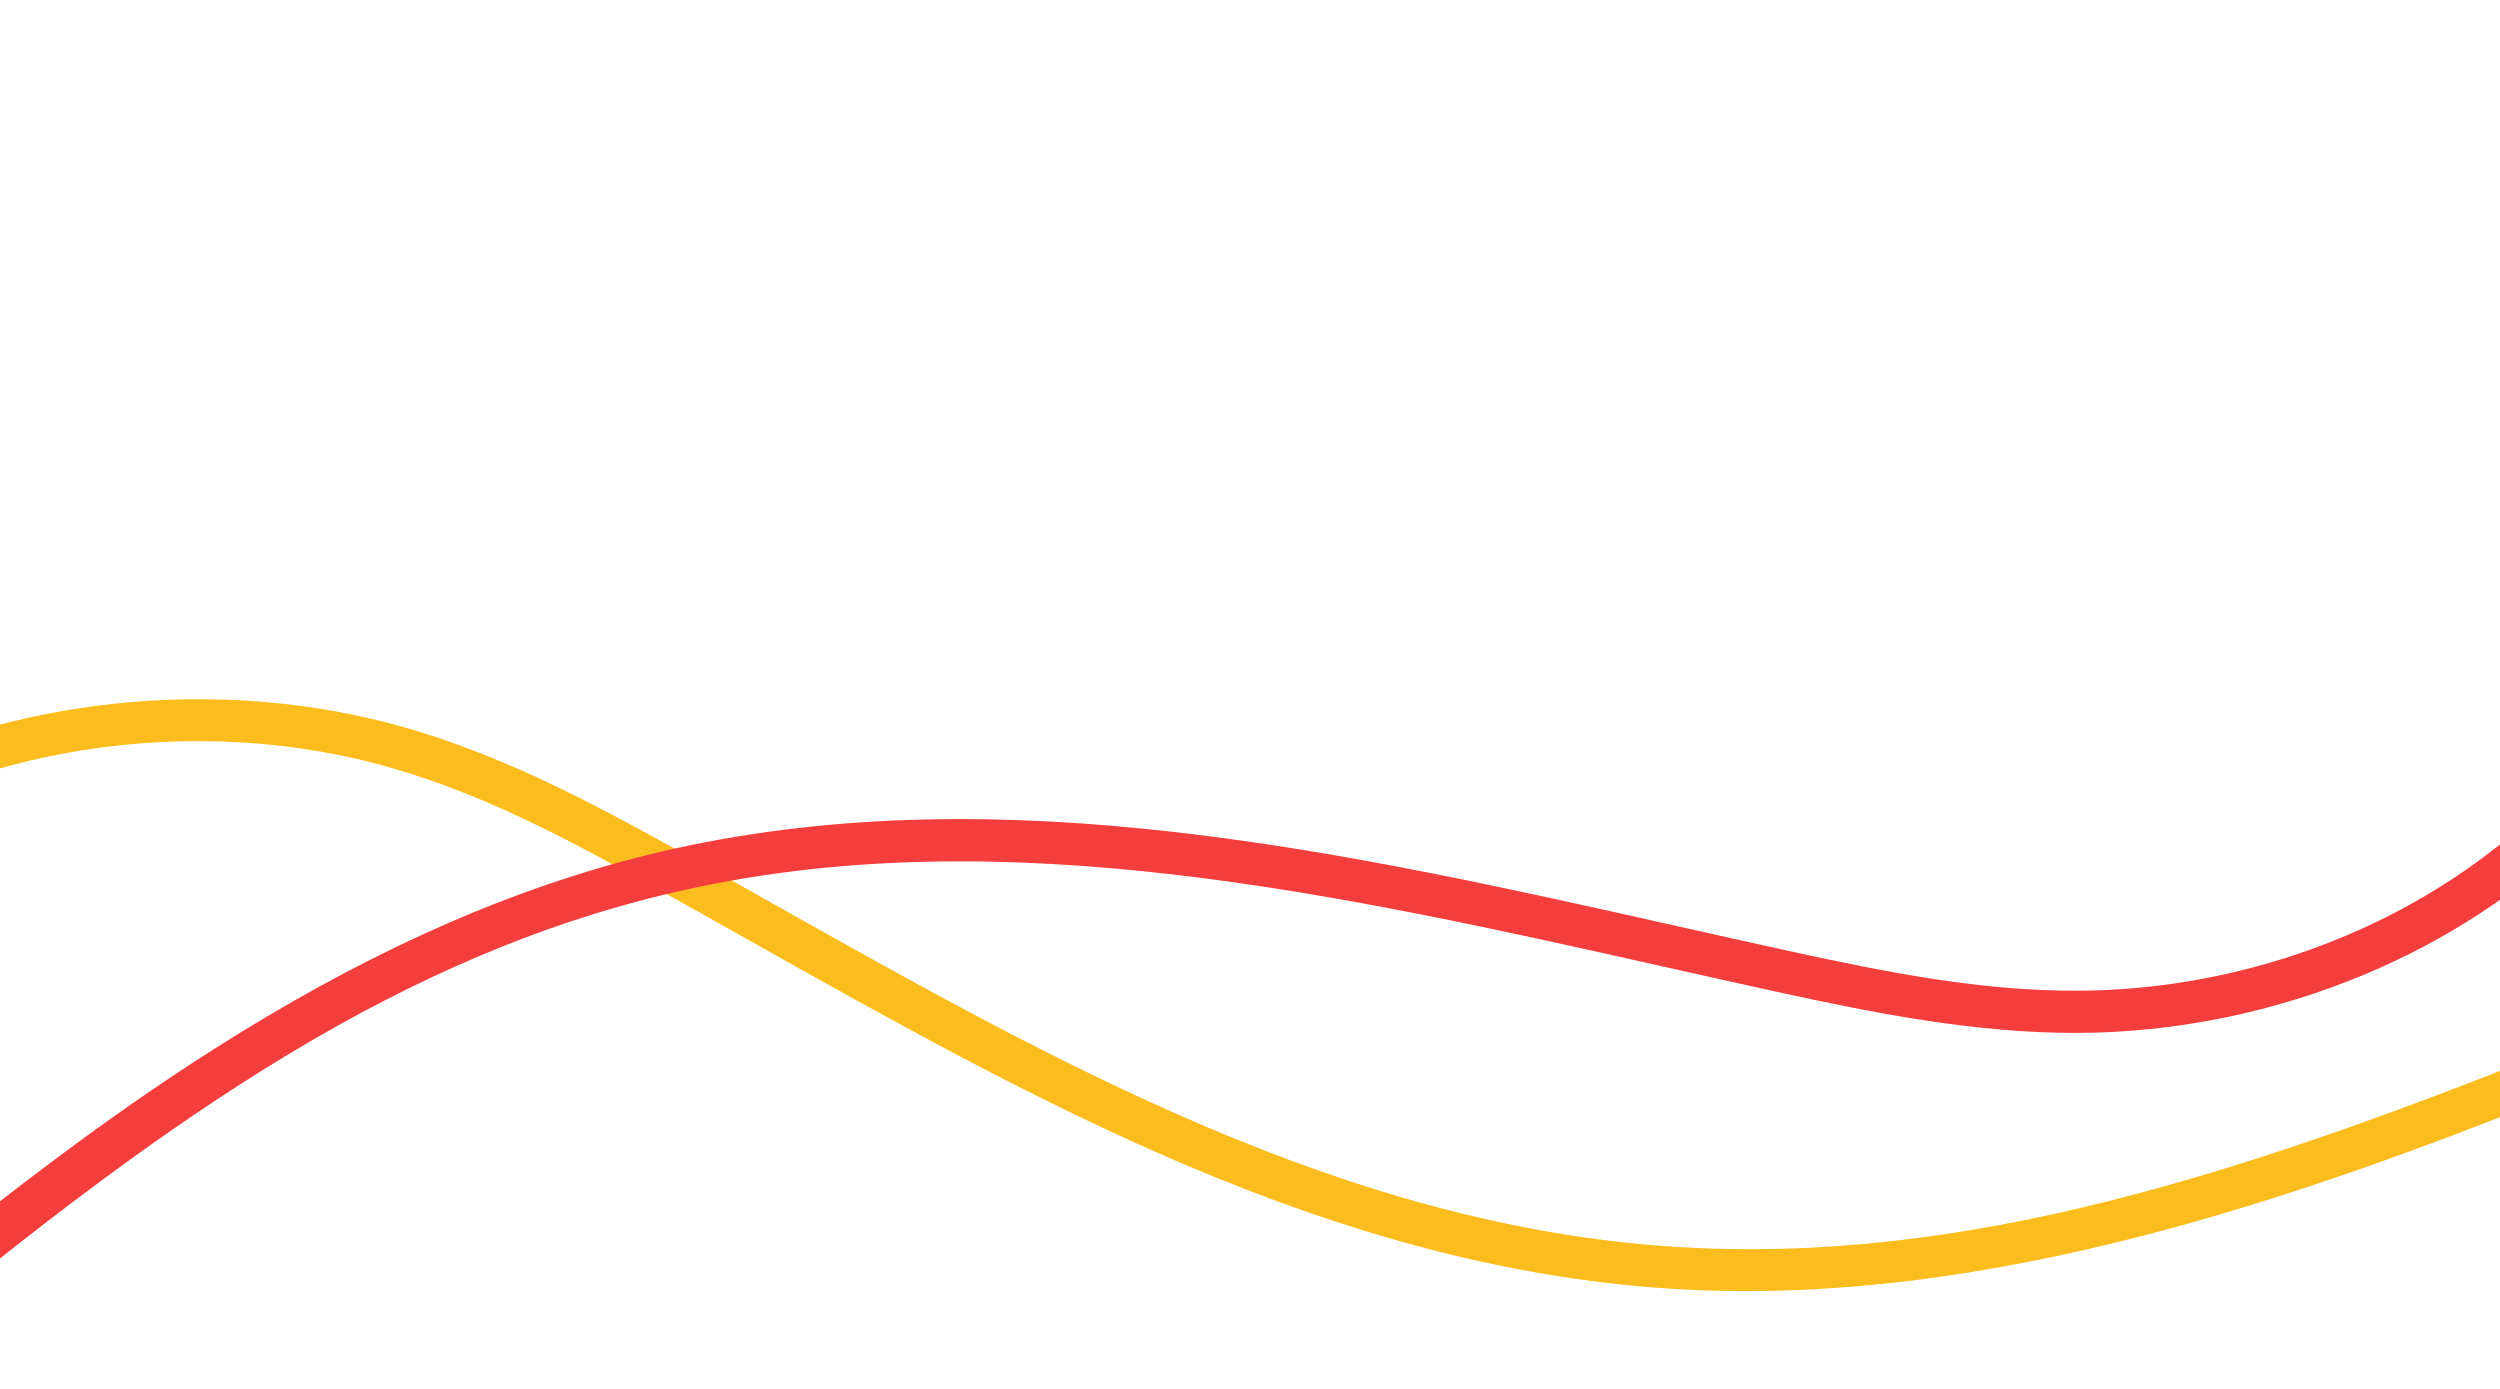
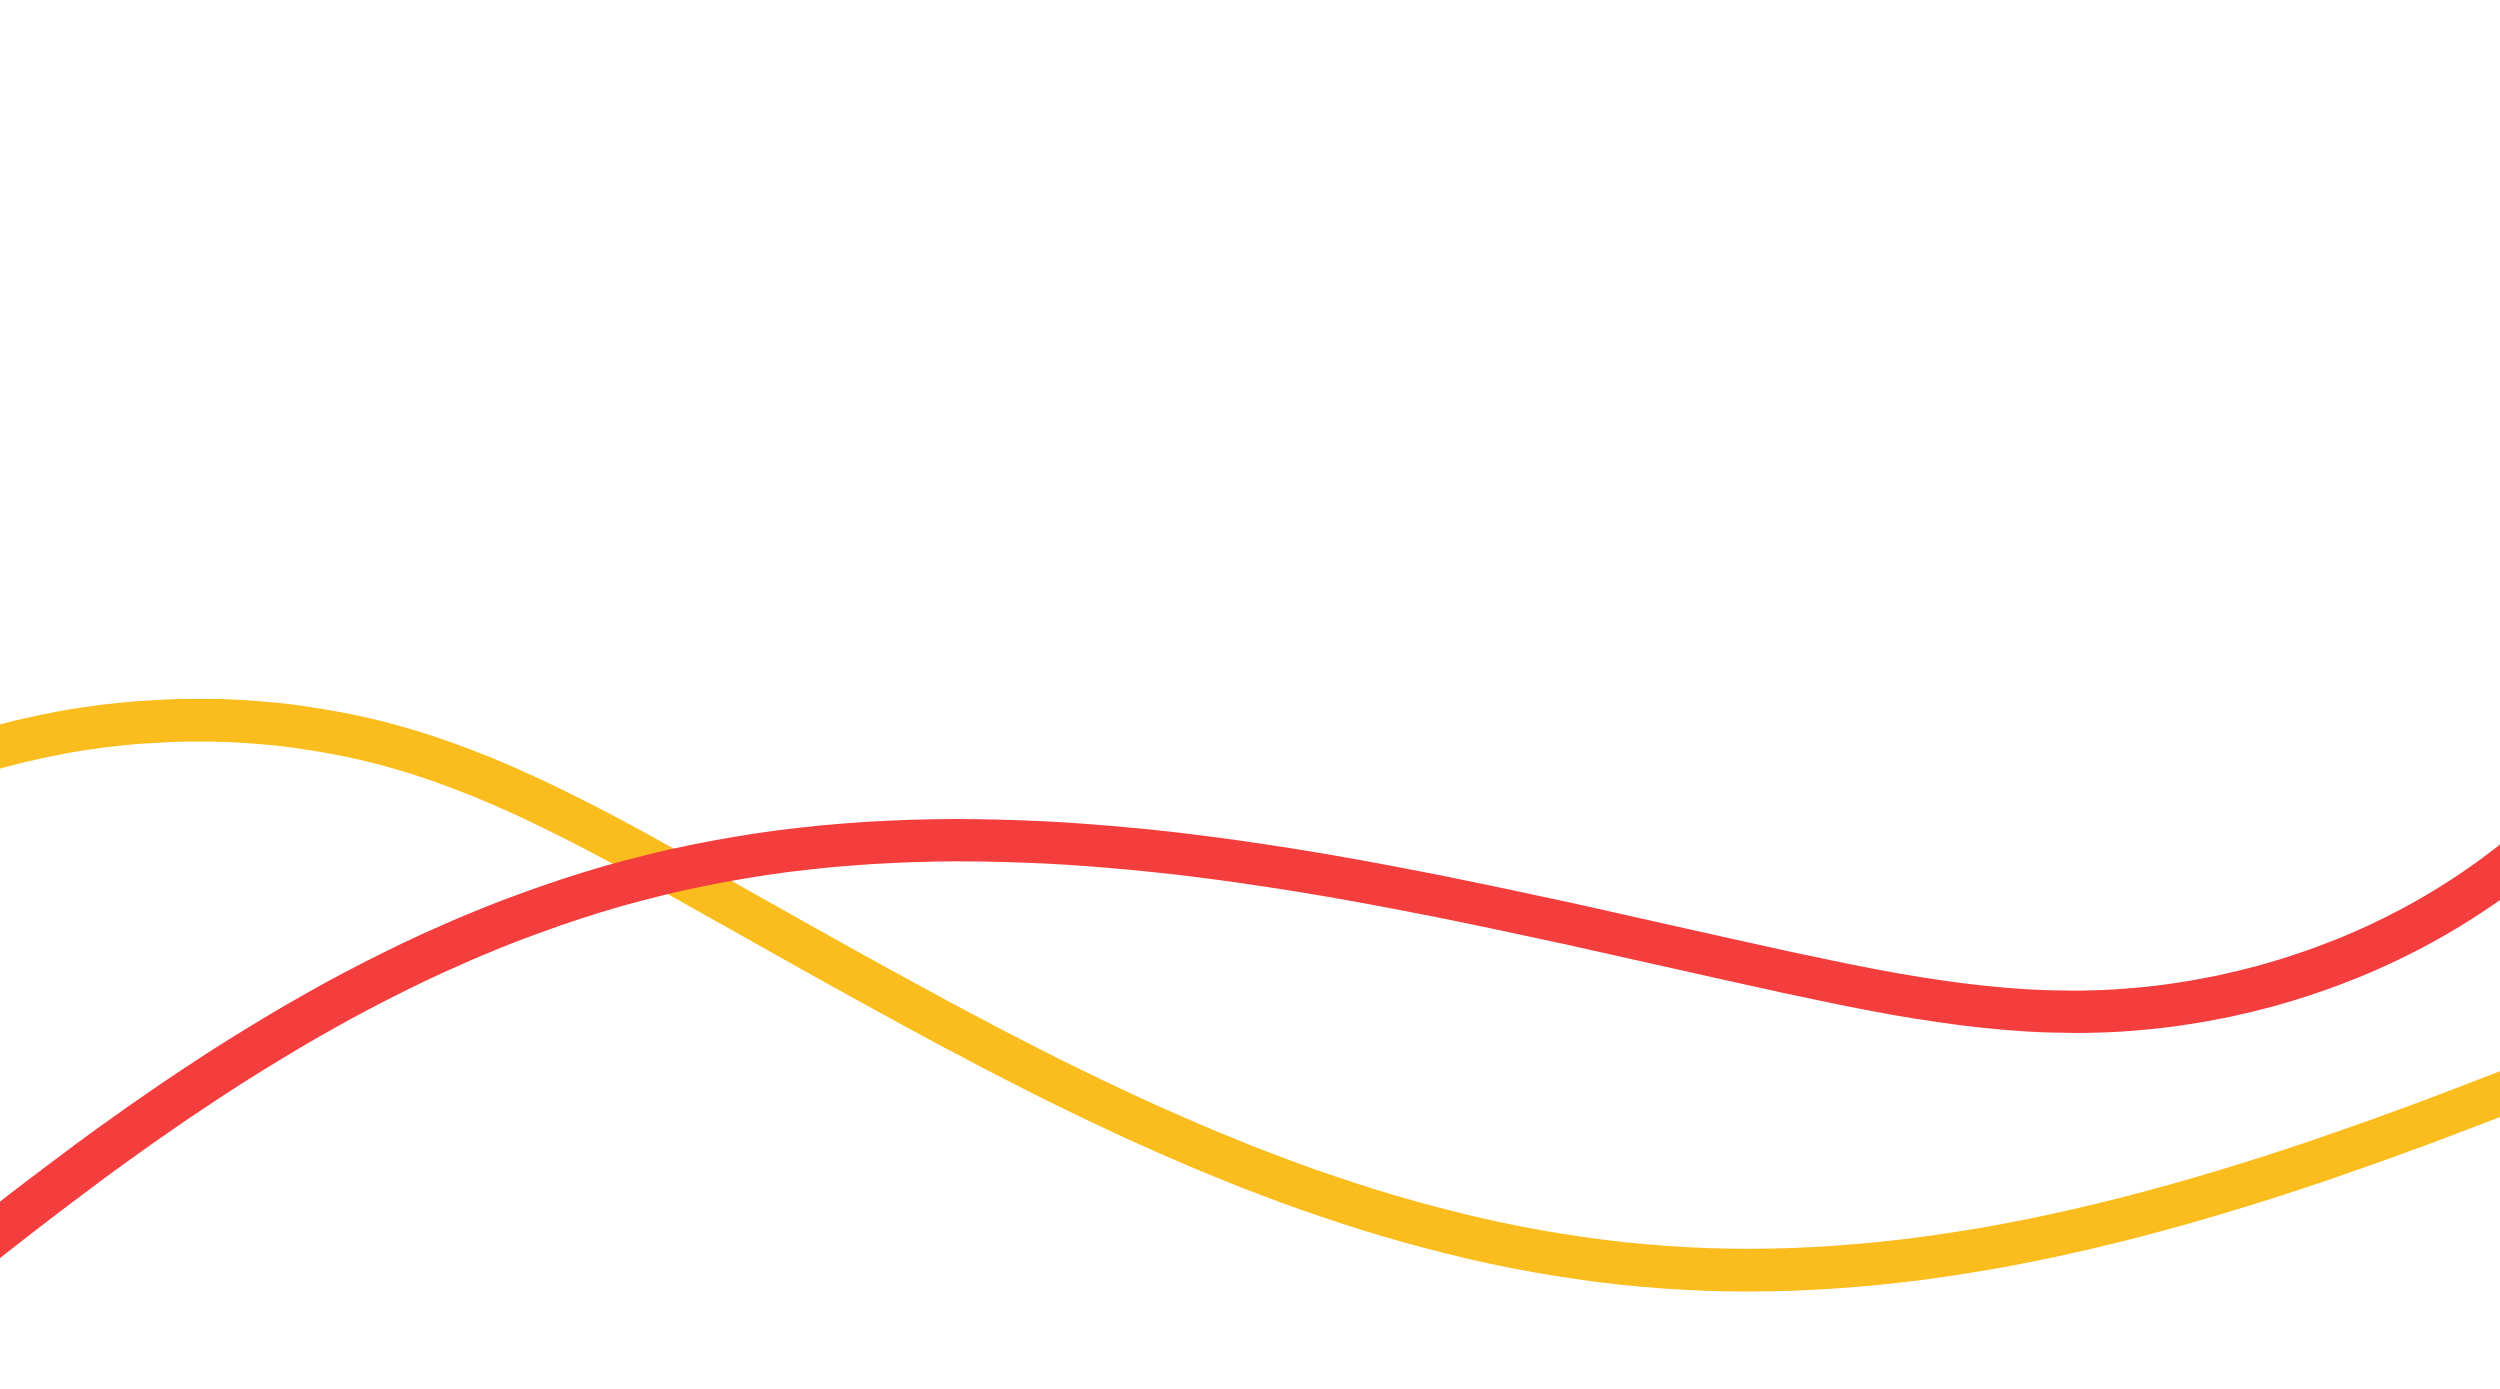
- <svg xmlns="http://www.w3.org/2000/svg" width="1512" height="840" viewBox="0 0 1512 840" fill="none">
+ <svg xmlns="http://www.w3.org/2000/svg" width="1512" height="840" viewBox="0 0 1512 840" fill="none" stroke-linecap="butt">
  <g transform="translate(727.970 601.865) translate(-814.000 -178.985) scale(1 1.00032)">
-     <path d="M205.792 25.361C246.022 25.361 285.324 30.787 322.603 41.484C378.16 57.436 428.298 84.012 479.032 112.144C498.892 123.162 518.523 134.201 537.506 144.874C710.758 242.275 889.91 342.996 1095.96 356.397C1142.29 359.41 1191.63 357.748 1242.62 351.456C1287.68 345.899 1335.76 336.498 1385.51 323.515C1471.68 301.03 1552.87 270.737 1628 241.01L1615.82 217.826C1535.81 249.298 1450.01 281.107 1362.56 303.137C1316.14 314.831 1273.13 322.811 1231.08 327.538C1185.08 332.709 1141.59 333.847 1098.12 331.023C899.451 318.092 723.474 219.156 553.287 123.479L553.22 123.441C534.126 112.706 514.384 101.608 494.659 90.666C444.406 62.797 390.43 34.172 331.71 17.314C303.561 9.23 274.006 3.91 243.87 1.497C214.2 -0.875 184.009 -0.426 154.13 2.828C99.767 8.758 46.69 24.099 0 47.324L17.443 67.916C44.791 54.557 74.188 44.156 104.944 36.961C137.856 29.263 171.787 25.361 205.792 25.361Z" fill="#FBBD1D" />
+     <path class="cta-line" d="M8.7 57.6C11.2 56.4 17.2 53.4 23.7 50.6C30.3 47.8 39.7 43.8 47.8 40.8C55.9 37.8 64.2 35 72.5 32.5C80.7 29.9 89.1 27.7 97.5 25.6C105.9 23.6 114.4 21.8 123 20.2C131.5 18.6 140.1 17.3 148.7 16.2C157.2 15.2 165.9 14.3 174.5 13.8C183.2 13.2 191.8 12.8 200.5 12.7C209.2 12.6 217.8 12.7 226.5 13.1C235.2 13.5 243.8 14.2 252.4 15C261 15.9 269.6 17.1 278.2 18.5C286.7 19.9 295.3 21.5 303.7 23.4C312.2 25.3 320.6 27.5 328.9 29.9C337.2 32.3 345.5 35 353.6 37.9C361.8 40.8 369.9 43.9 377.9 47.1C385.9 50.4 393.9 53.9 401.8 57.5C409.7 61.1 417.5 64.8 425.2 68.7C433 72.5 440.7 76.5 448.4 80.5C456.1 84.5 463.7 88.7 471.3 92.8C478.9 97 486.5 101.2 494 105.4C501.6 109.6 509.2 113.8 516.7 118.1C524.3 122.3 531.9 126.6 539.4 130.8C547 135.1 554.5 139.3 562.1 143.6C569.6 147.8 577.2 152 584.8 156.3C592.3 160.5 599.9 164.7 607.5 168.9C615.1 173.1 622.7 177.3 630.3 181.4C637.9 185.6 645.5 189.7 653.1 193.8C660.7 197.9 668.4 202 676.1 206C683.7 210.1 691.4 214.1 699.1 218C706.8 222 714.6 225.9 722.3 229.8C730.1 233.6 737.9 237.4 745.7 241.2C753.5 244.9 761.4 248.6 769.2 252.3C777.1 255.9 785 259.5 792.9 262.9C800.9 266.4 808.8 269.9 816.8 273.2C824.8 276.5 832.9 279.8 840.9 283C849 286.1 857.1 289.2 865.2 292.2C873.4 295.2 881.5 298.1 889.7 300.8C897.9 303.6 906.2 306.3 914.5 308.9C922.7 311.4 931.1 313.9 939.4 316.2C947.8 318.5 956.1 320.7 964.6 322.8C973 324.9 981.4 326.9 989.9 328.7C998.4 330.5 1006.9 332.2 1015.4 333.7C1023.9 335.2 1032.5 336.6 1041.1 337.8C1049.6 339.1 1058.2 340.2 1066.9 341.1C1075.5 342 1084.1 342.8 1092.8 343.4C1101.4 344 1110.1 344.5 1118.7 344.8C1127.4 345.1 1136 345.2 1144.7 345.2C1153.4 345.2 1162 345 1170.7 344.7C1179.4 344.4 1188 343.9 1196.7 343.3C1205.3 342.7 1213.9 341.9 1222.6 341.1C1231.2 340.2 1239.8 339.2 1248.4 338.1C1257 336.9 1265.6 335.7 1274.1 334.3C1282.7 333 1291.2 331.5 1299.7 329.9C1308.3 328.3 1316.8 326.6 1325.2 324.8C1333.7 323 1342.2 321.1 1350.6 319.1C1359 317.1 1367.5 315 1375.8 312.9C1384.2 310.7 1392.6 308.4 1401 306.1C1409.3 303.8 1417.6 301.4 1425.9 298.9C1434.2 296.4 1442.5 293.9 1450.8 291.3C1459.1 288.7 1467.3 286 1475.5 283.3C1483.8 280.6 1492 277.8 1500.2 274.9C1508.3 272.1 1516.5 269.2 1524.7 266.3C1532.8 263.4 1541 260.4 1549.1 257.4C1557.2 254.4 1565.3 251.3 1573.4 248.2C1581.5 245.2 1589.6 242 1597.7 238.9C1605.8 235.8 1617.9 231 1621.9 229.4" stroke="#FBBD1D" stroke-width="25.84" pathLength="100" />
  </g>
  <g transform="translate(739.973 604.218) rotate(163.75) skewX(4.69) translate(-804.247 -181.744) scale(1.00004 1.00017)">
-     <path d="M203.318 25.755C243.064 25.755 281.893 31.266 318.725 42.13C373.613 58.33 423.148 85.32 473.272 113.889C492.894 125.079 512.289 136.29 531.044 147.129C702.213 246.047 879.21 348.336 1082.79 361.945C1128.55 365.005 1177.3 363.317 1227.68 356.927C1272.2 351.284 1319.7 341.736 1368.85 328.551C1453.98 305.716 1534.2 274.952 1608.43 244.762L1596.39 221.217C1517.35 253.178 1432.58 285.483 1346.18 307.856C1300.31 319.731 1257.83 327.836 1216.28 332.637C1170.83 337.888 1127.87 339.044 1084.92 336.176C888.637 323.043 714.776 222.568 546.635 125.401L546.568 125.363C527.704 114.46 508.2 103.19 488.711 92.077C439.063 63.774 385.735 34.704 327.722 17.584C299.911 9.374 270.711 3.971 240.938 1.521C211.625 -0.888 181.797 -0.433 152.277 2.872C98.567 8.894 46.129 24.474 0 48.061L17.233 68.973C44.252 55.406 73.296 44.843 103.682 37.537C136.198 29.719 169.721 25.755 203.318 25.755Z" fill="#F43D3D" />
+     <path class="cta-line" d="M1602.4 233C1598.4 234.6 1586.3 239.5 1578.3 242.7C1570.2 245.9 1562.2 249.1 1554.1 252.3C1546 255.4 1538 258.5 1529.9 261.6C1521.8 264.7 1513.6 267.7 1505.5 270.7C1497.4 273.7 1489.2 276.7 1481.1 279.6C1472.9 282.5 1464.7 285.4 1456.5 288.1C1448.3 290.9 1440.1 293.7 1431.8 296.3C1423.6 299 1415.3 301.6 1407 304.1C1398.7 306.6 1390.4 309.1 1382.1 311.5C1373.8 313.8 1365.4 316.1 1357 318.3C1348.6 320.5 1340.2 322.7 1331.8 324.7C1323.4 326.7 1314.9 328.6 1306.4 330.5C1298 332.3 1289.5 334 1281 335.6C1272.4 337.2 1263.9 338.7 1255.4 340.1C1246.8 341.5 1238.2 342.7 1229.6 343.8C1221 345 1212.4 345.9 1203.8 346.8C1195.2 347.7 1186.5 348.4 1177.9 348.9C1169.2 349.5 1160.6 349.9 1151.9 350.2C1143.3 350.5 1134.6 350.6 1125.9 350.6C1117.3 350.5 1108.6 350.3 1099.9 349.9C1091.3 349.6 1082.6 349 1074 348.3C1065.3 347.6 1056.7 346.7 1048.1 345.7C1039.5 344.7 1030.9 343.5 1022.4 342.2C1013.8 340.8 1005.3 339.3 996.8 337.7C988.2 336 979.8 334.2 971.3 332.3C962.9 330.3 954.5 328.3 946.1 326.1C937.7 323.9 929.3 321.5 921 319.1C912.7 316.6 904.5 314 896.2 311.3C888 308.6 879.8 305.8 871.6 302.9C863.5 300 855.3 297 847.2 293.8C839.2 290.7 831.1 287.5 823.1 284.2C815.1 280.9 807.1 277.5 799.2 274.1C791.2 270.6 783.3 267 775.4 263.4C767.6 259.8 759.7 256.1 751.9 252.3C744.1 248.6 736.3 244.8 728.6 240.9C720.8 237 713.1 233.1 705.4 229.1C697.7 225.1 690 221.1 682.4 217C674.7 212.9 667.1 208.8 659.5 204.7C651.9 200.5 644.3 196.3 636.7 192.1C629.2 187.9 621.6 183.7 614.1 179.4C606.5 175.1 599 170.9 591.4 166.6C583.9 162.3 576.4 157.9 568.9 153.6C561.4 149.3 553.9 145 546.4 140.6C538.9 136.3 531.4 131.9 523.9 127.6C516.4 123.3 508.9 118.9 501.3 114.6C493.8 110.3 486.3 106 478.8 101.7C471.2 97.4 463.7 93.2 456.1 89C448.5 84.8 440.9 80.6 433.3 76.6C425.6 72.5 417.9 68.5 410.1 64.7C402.3 60.9 394.5 57.2 386.6 53.6C378.7 50.1 370.7 46.7 362.7 43.5C354.6 40.3 346.5 37.3 338.2 34.6C330 31.9 321.7 29.3 313.3 27.1C305 24.8 296.5 22.9 288 21.2C279.5 19.5 271 18 262.4 16.9C253.8 15.7 245.2 14.8 236.5 14.1C227.9 13.5 219.2 13.1 210.6 12.9C201.9 12.8 193.2 12.9 184.6 13.3C175.9 13.6 167.3 14.3 158.7 15.1C150 16 141.4 17.1 132.9 18.5C124.3 19.9 115.8 21.5 107.3 23.4C98.9 25.3 90.5 27.4 82.2 29.8C73.8 32.2 65.6 34.8 57.4 37.7C49.2 40.6 41.3 43.6 33.1 47.1C25 50.6 12.7 56.6 8.6 58.5" stroke="#F43D3D" stroke-width="26.17" pathLength="100" />
  </g>
</svg>
